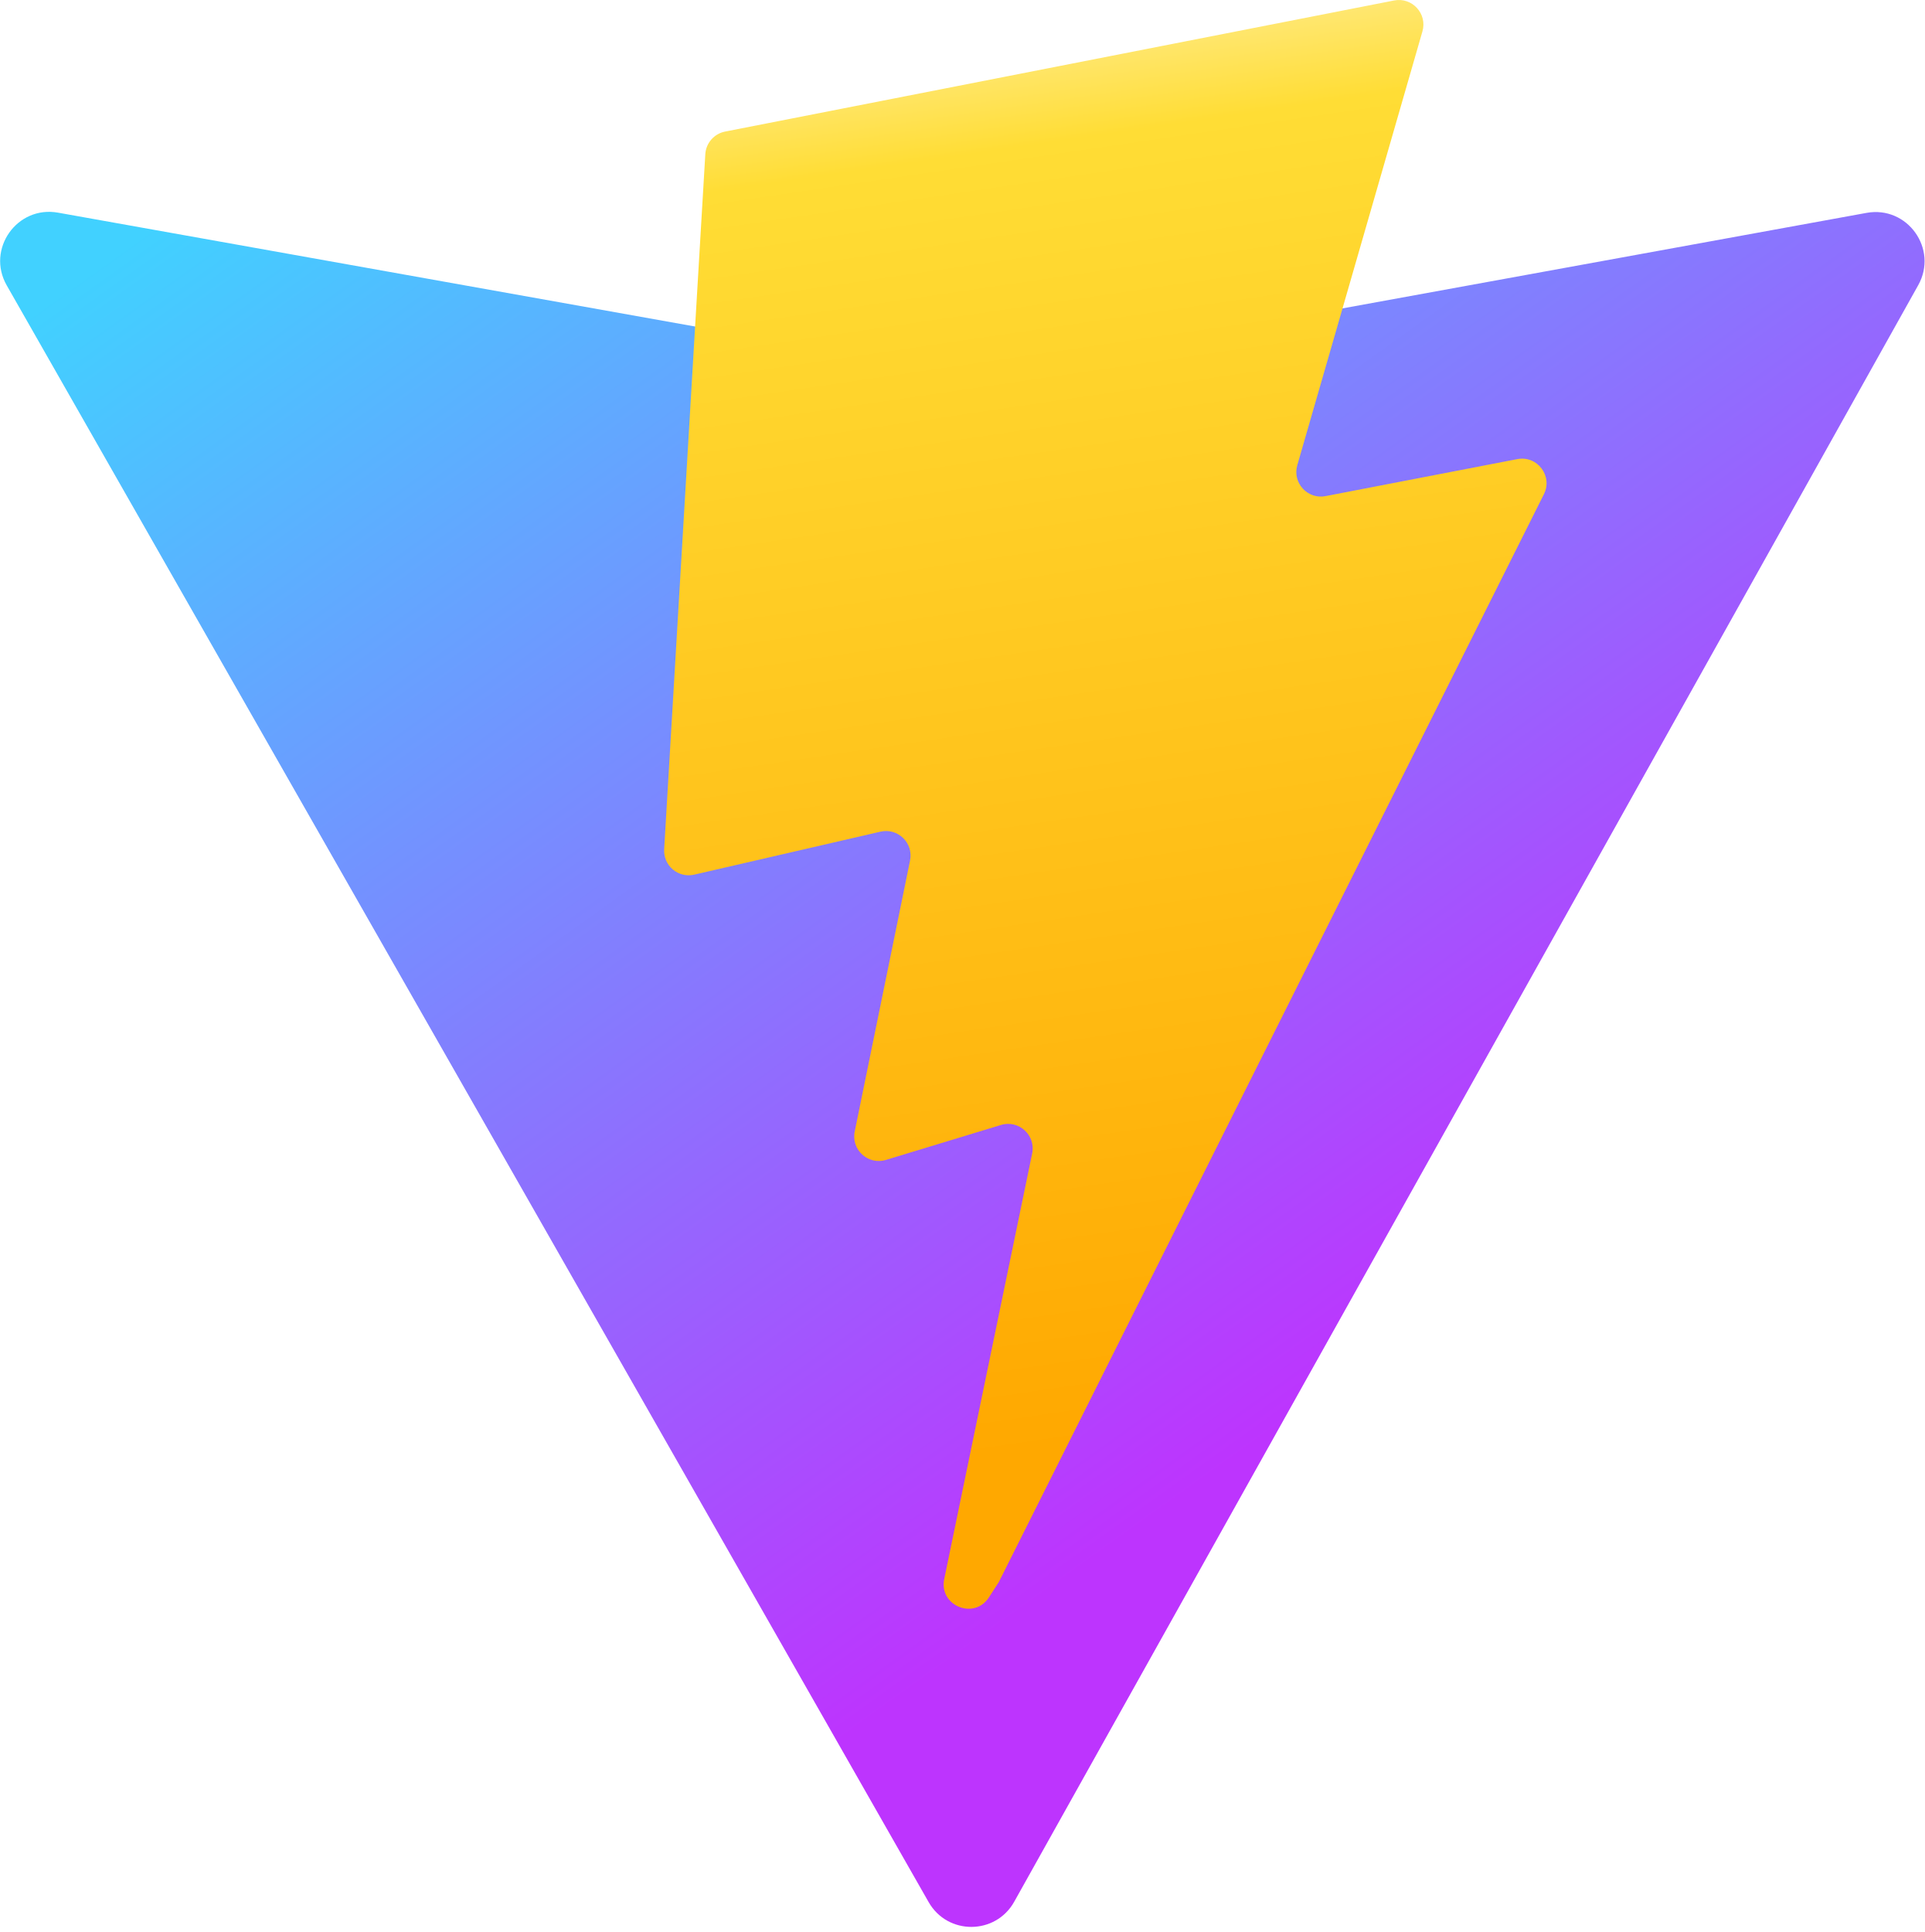
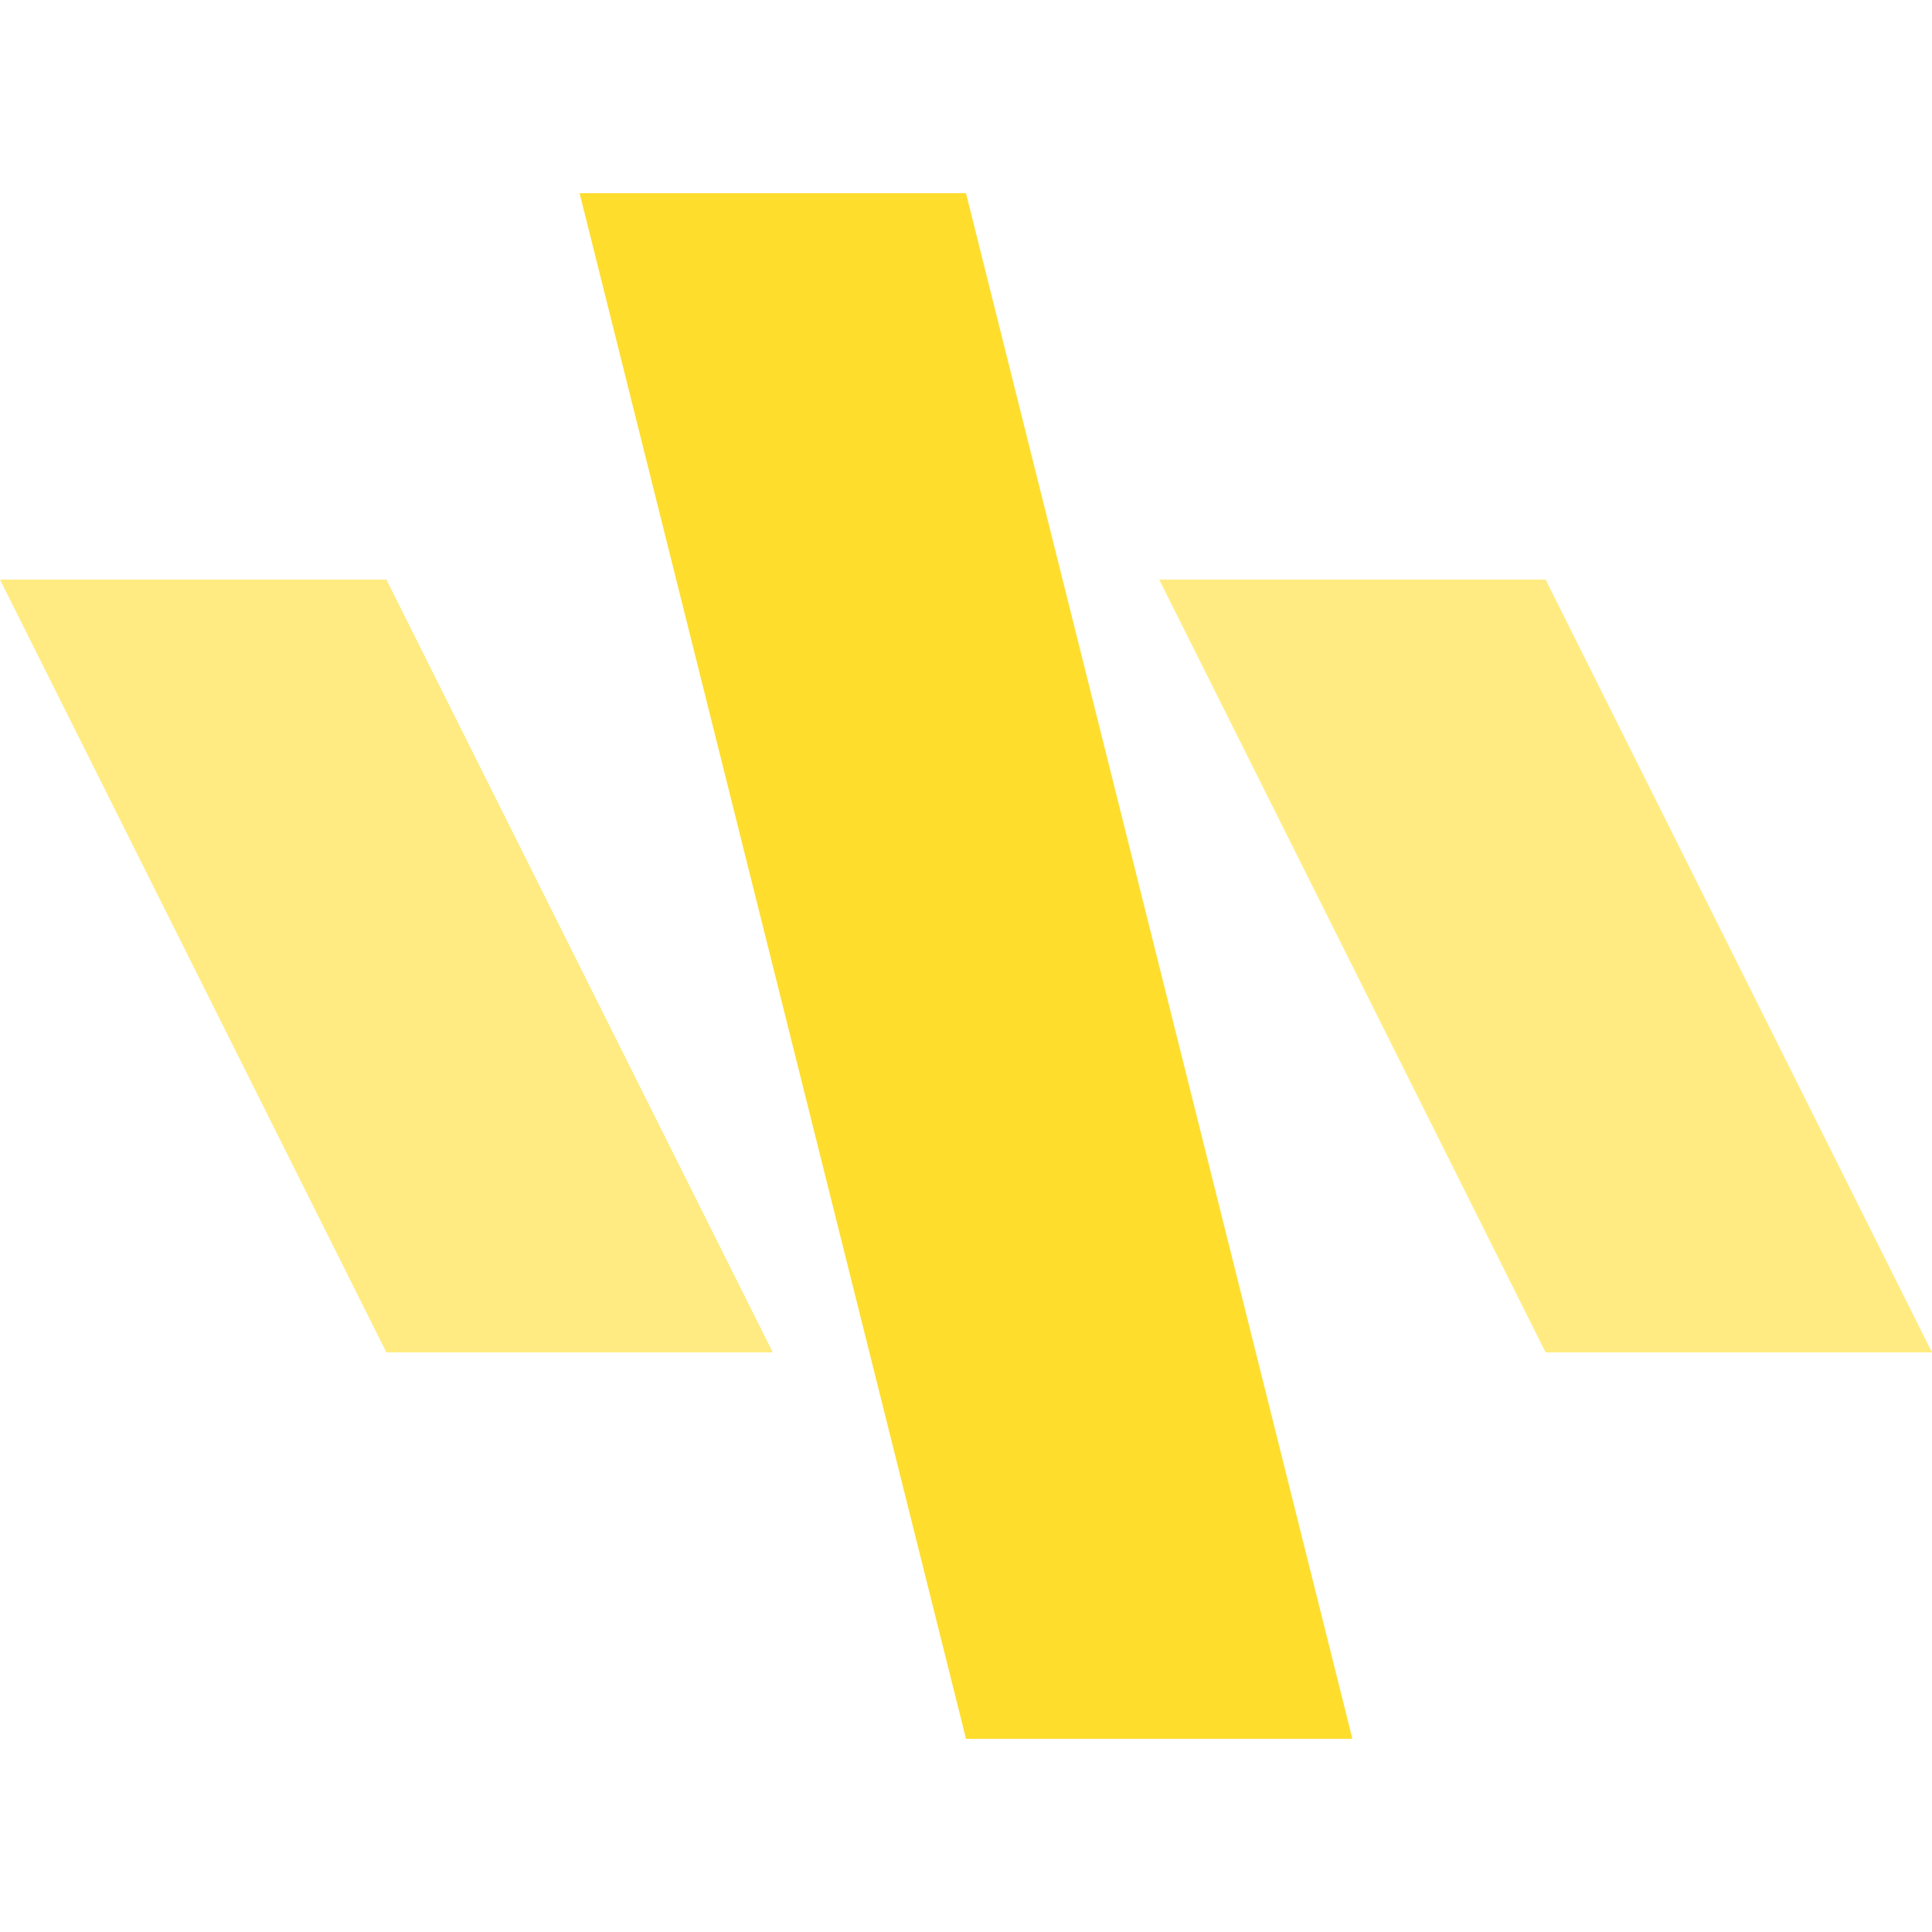
- <svg xmlns="http://www.w3.org/2000/svg" aria-hidden="true" role="img" class="iconify iconify--logos" width="31.88" height="32" preserveAspectRatio="xMidYMid meet" viewBox="0 0 256 257">
-   <defs>
-     <linearGradient id="IconifyId1813088fe1fbc01fb466" x1="-.828%" x2="57.636%" y1="7.652%" y2="78.411%">
-       <stop offset="0%" stop-color="#41D1FF" />
-       <stop offset="100%" stop-color="#BD34FE" />
-     </linearGradient>
-     <linearGradient id="IconifyId1813088fe1fbc01fb467" x1="43.376%" x2="50.316%" y1="2.242%" y2="89.03%">
-       <stop offset="0%" stop-color="#FFEA83" />
-       <stop offset="8.333%" stop-color="#FFDD35" />
-       <stop offset="100%" stop-color="#FFA800" />
-     </linearGradient>
-   </defs>
-   <path fill="url(#IconifyId1813088fe1fbc01fb466)" d="M255.153 37.938L134.897 252.976c-2.483 4.44-8.862 4.466-11.382.048L.875 37.958c-2.746-4.814 1.371-10.646 6.827-9.67l120.385 21.517a6.537 6.537 0 0 0 2.322-.004l117.867-21.483c5.438-.991 9.574 4.796 6.877 9.62Z" />
-   <path fill="url(#IconifyId1813088fe1fbc01fb467)" d="M185.432.063L96.44 17.501a3.268 3.268 0 0 0-2.634 3.014l-5.474 92.456a3.268 3.268 0 0 0 3.997 3.378l24.777-5.718c2.318-.535 4.413 1.507 3.936 3.838l-7.361 36.047c-.495 2.426 1.782 4.5 4.151 3.78l15.304-4.649c2.372-.72 4.652 1.36 4.15 3.788l-11.698 56.621c-.732 3.542 3.979 5.473 5.943 2.437l1.313-2.028l72.516-144.72c1.215-2.423-.88-5.186-3.54-4.672l-25.505 4.922c-2.396.462-4.435-1.77-3.759-4.114l16.646-57.705c.677-2.35-1.37-4.583-3.769-4.113Z" />
+ <svg xmlns="http://www.w3.org/2000/svg" viewBox="0 0 40 32" width="32" height="32">
+   <path d="M12 0H20L28 32H20L12 0Z" fill="#FFDD2D" />
+   <path d="M0 8H8L16 24H8L0 8Z" fill="#FFDD2D" fill-opacity="0.6" />
+   <path d="M24 8H32L40 24H32L24 8Z" fill="#FFDD2D" fill-opacity="0.6" />
</svg>
